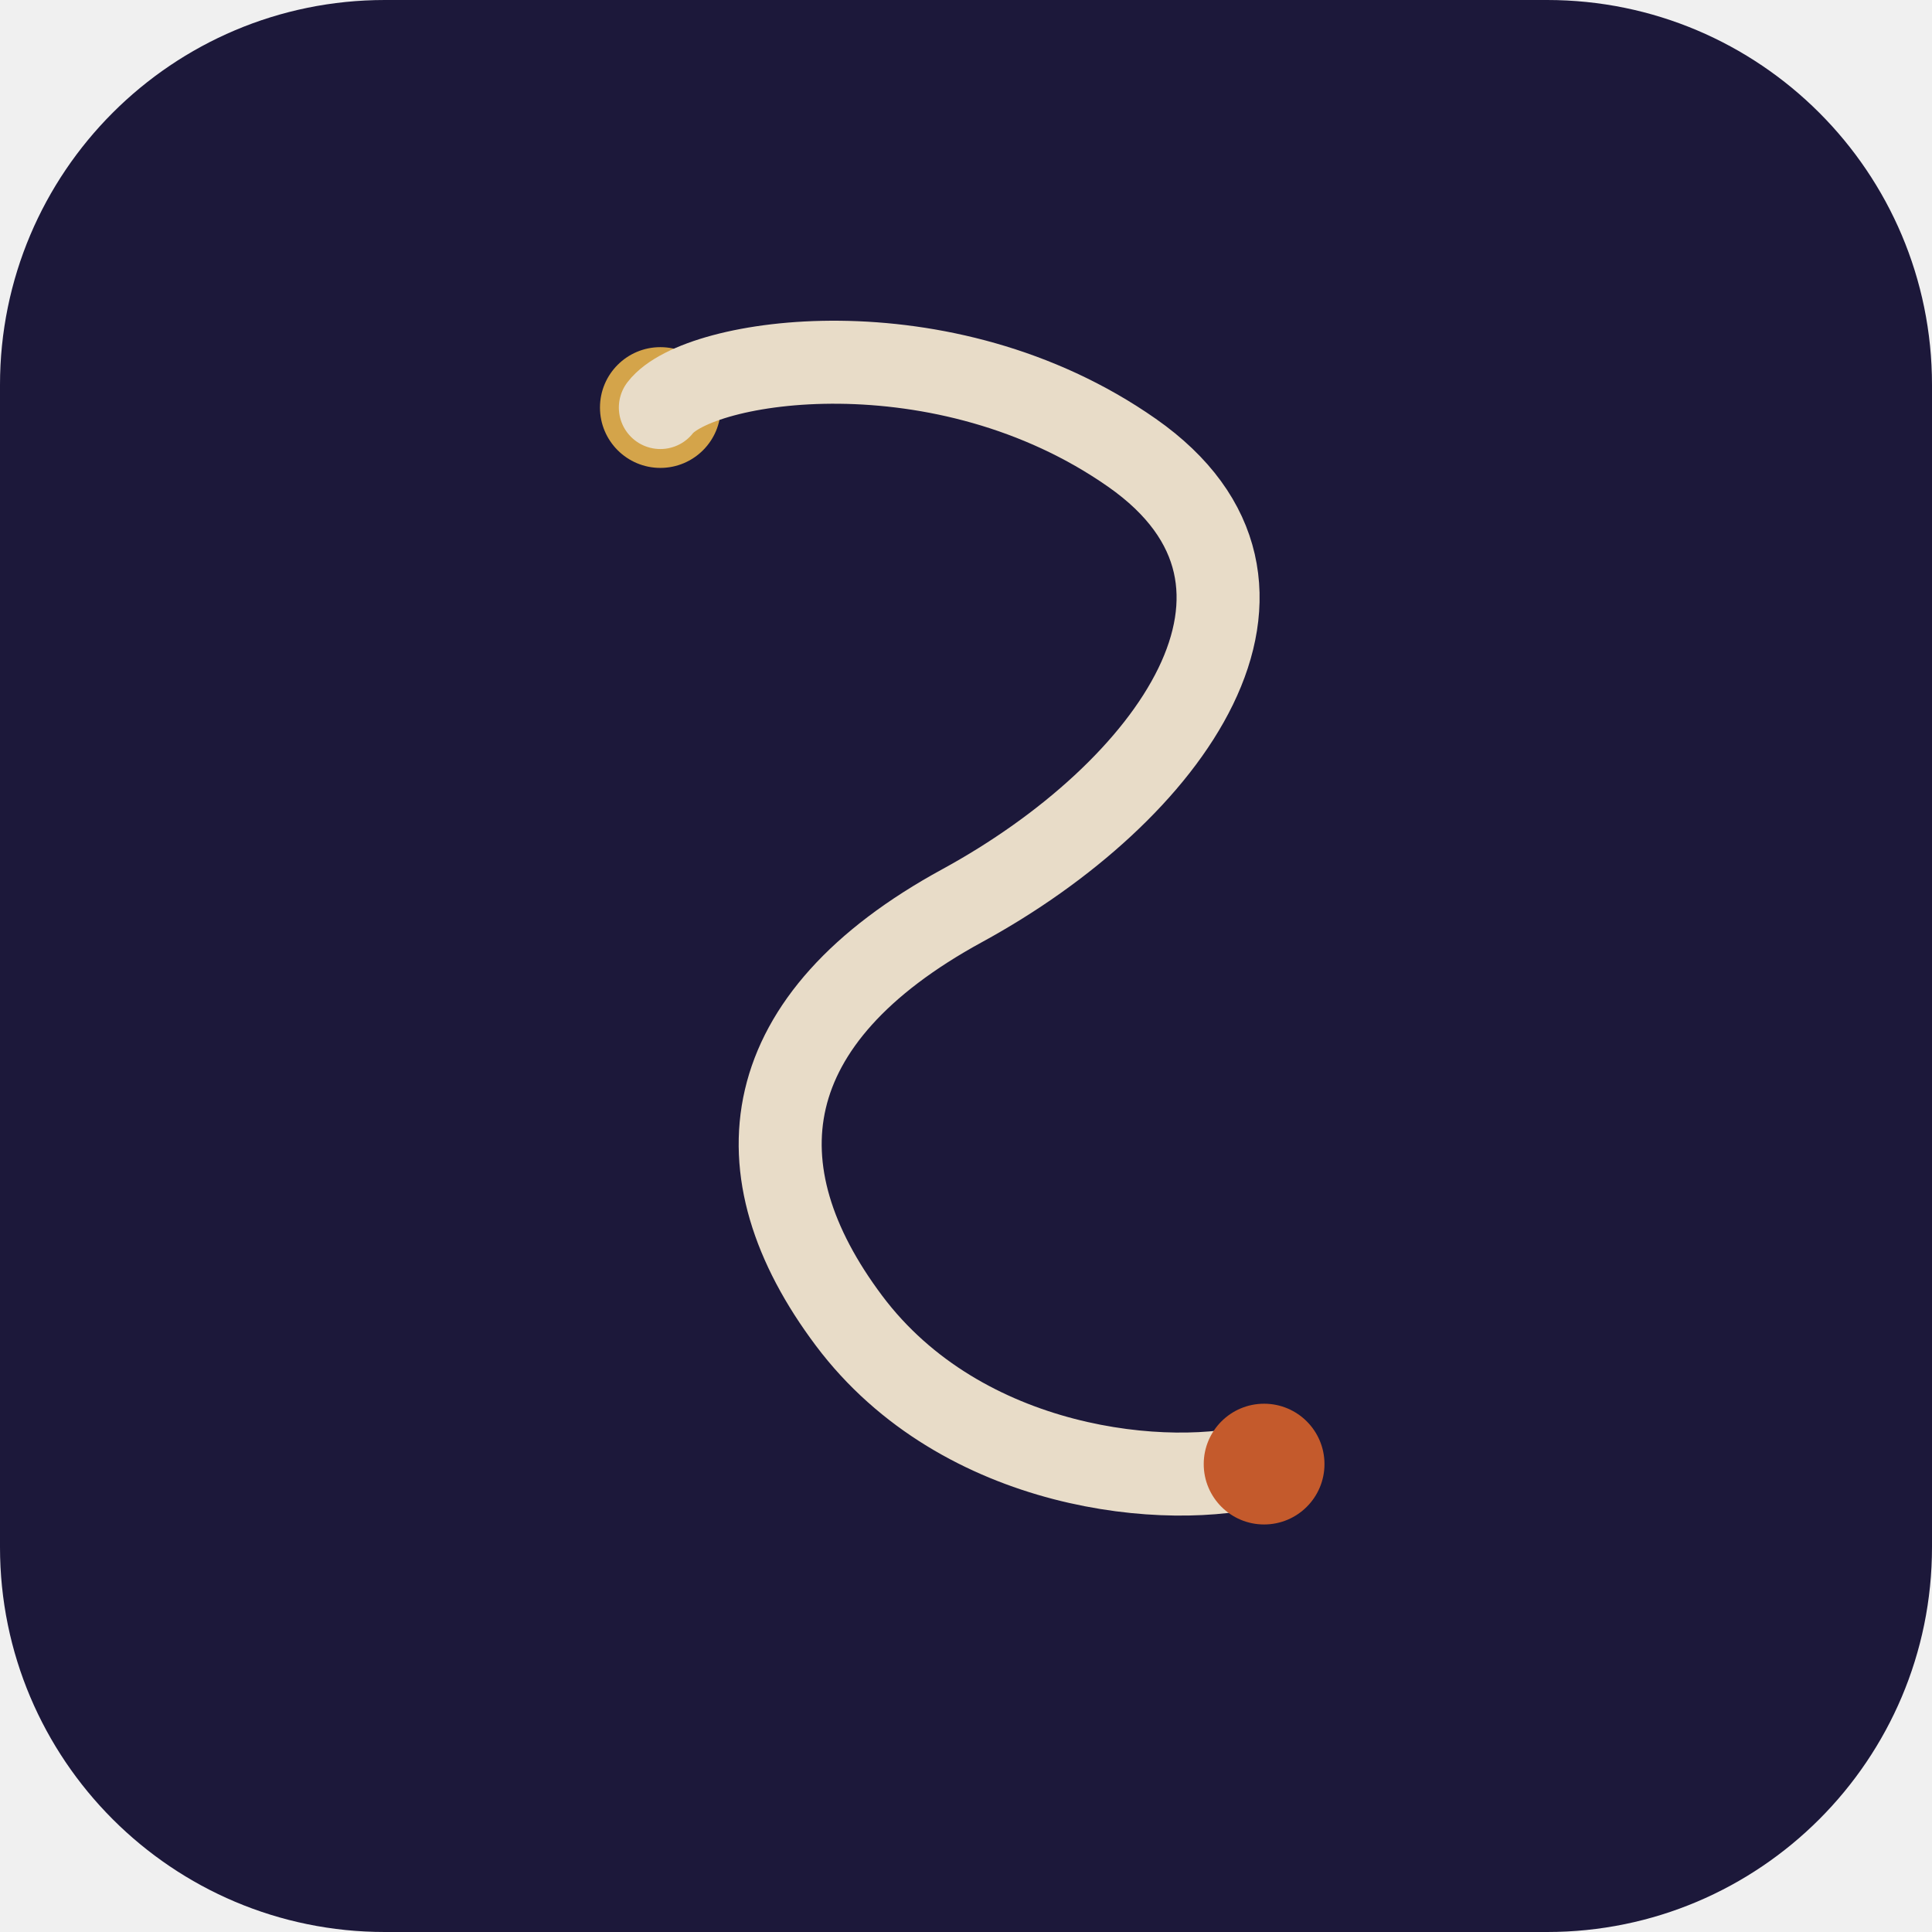
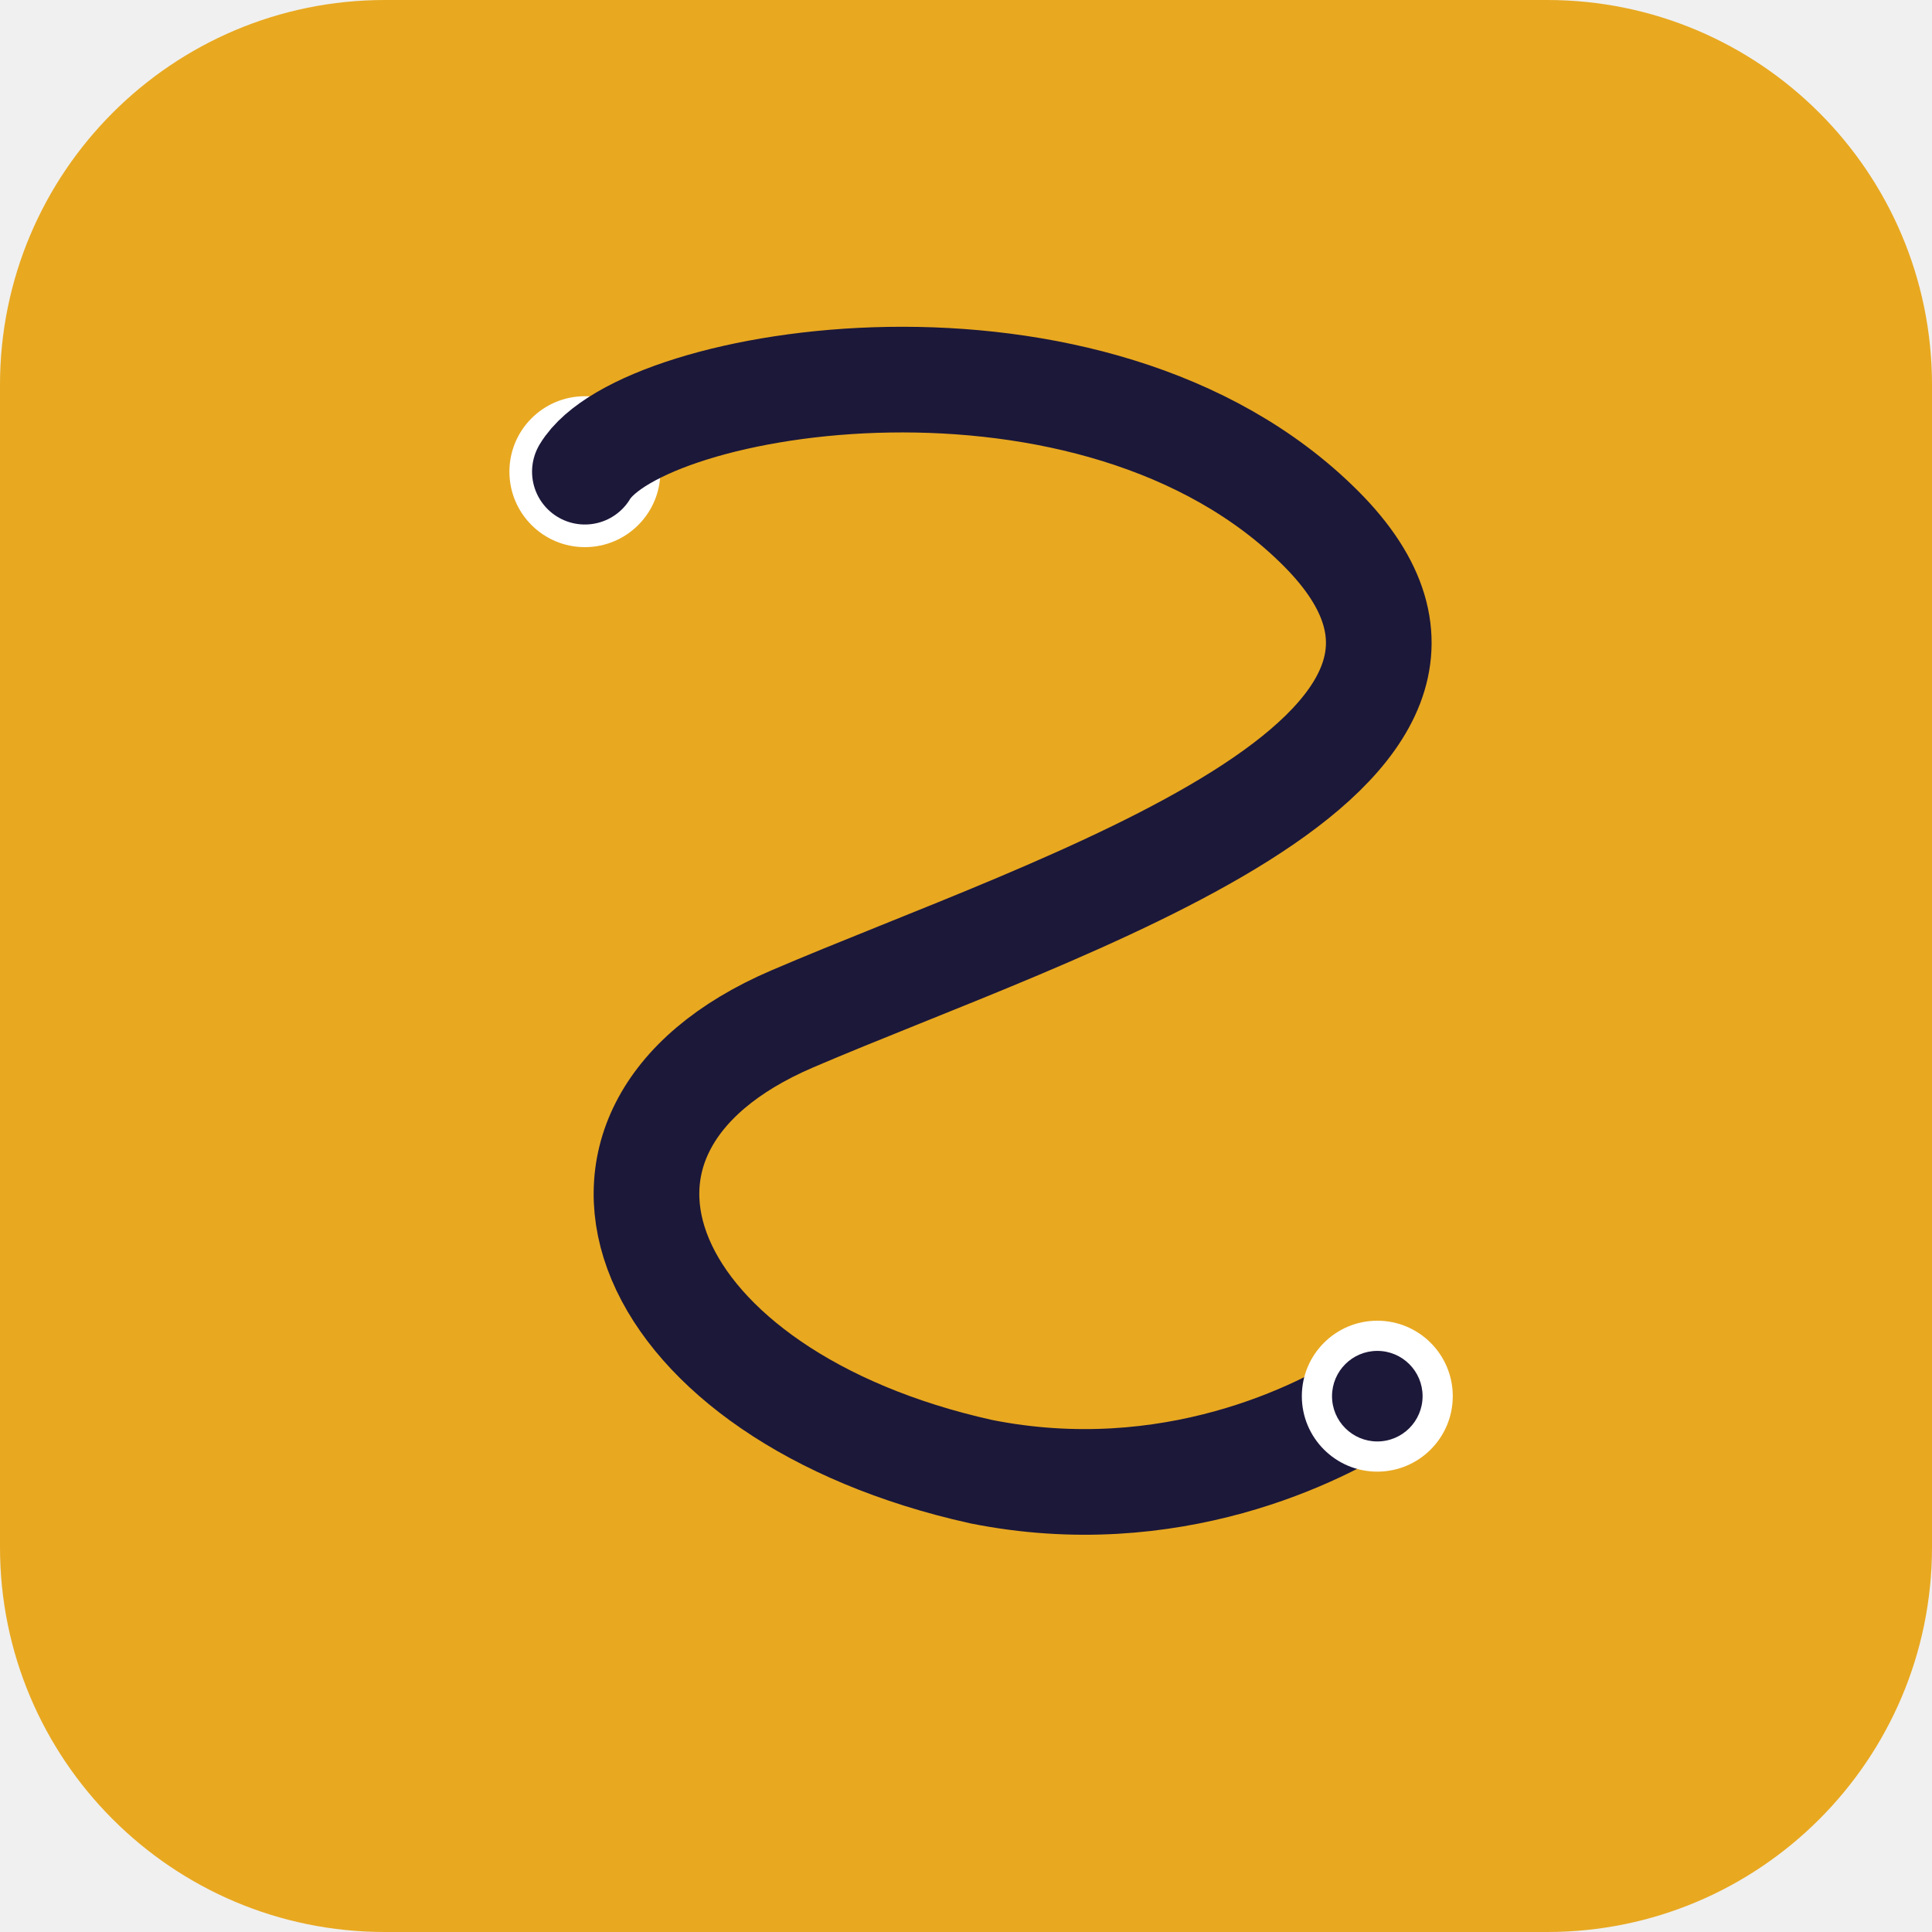
<svg xmlns="http://www.w3.org/2000/svg" viewBox="0 0 512 512">
-   <rect width="512" height="512" rx="102" fill="#1c183a" />
-   <circle cx="175" cy="108" r="16" fill="#d4a44a" />
-   <path d="M 175 108            C 185 95, 250 85, 300 120            C 350 155, 310 210, 255 240            C 200 270, 195 310, 225 350            C 255 390, 310 395, 335 388" stroke="#e8dcc8" stroke-width="22" fill="none" stroke-linecap="round" stroke-linejoin="round" />
-   <circle cx="335" cy="388" r="16" fill="#c45a2c" />
+   <rect width="512" height="512" rx="102" fill="#e8a820" />
+   <circle cx="155" cy="125" r="20" fill="#fff" />
+   <circle cx="155" cy="125" r="12" fill="#1c183a" />
+   <path d="M 155 125            C 170 100, 290 80, 350 140            C 410 200, 280 240, 210 270            C 140 300, 170 370, 260 390            C 310 400, 350 380, 365 370" stroke="#1c183a" stroke-width="28" fill="none" stroke-linecap="round" stroke-linejoin="round" />
+   <circle cx="365" cy="370" r="20" fill="#fff" />
+   <circle cx="365" cy="370" r="12" fill="#1c183a" />
</svg>
